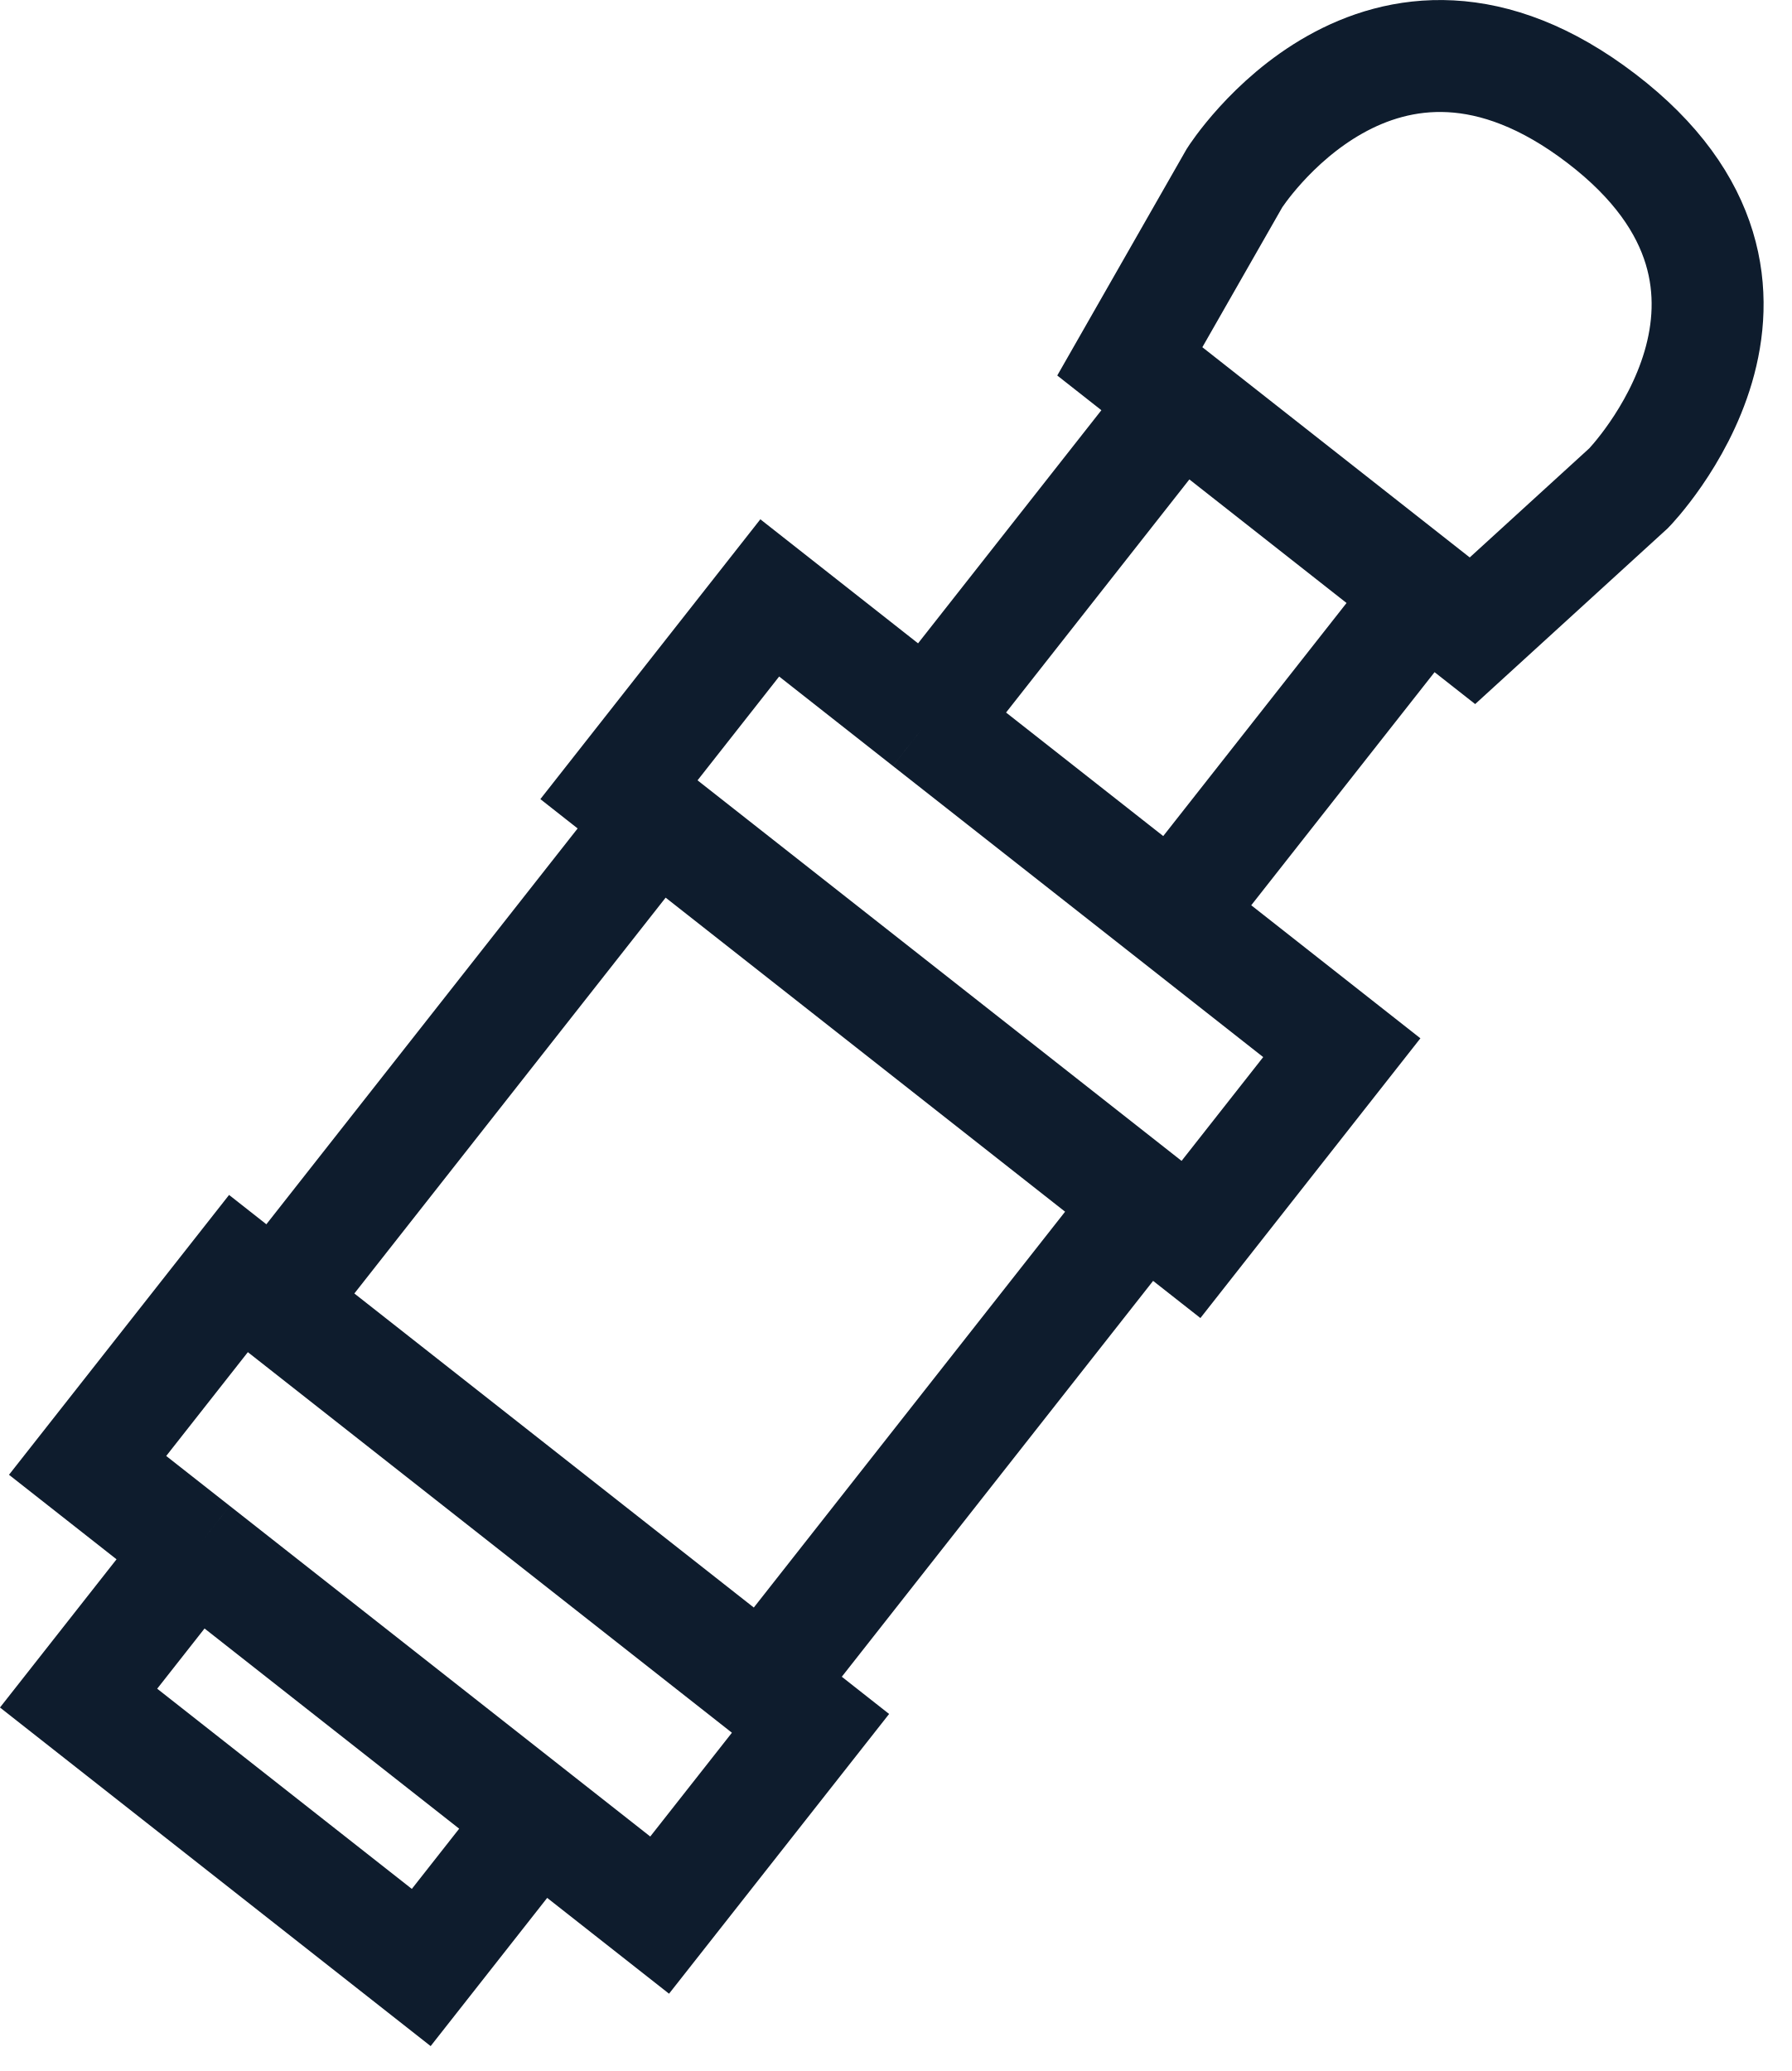
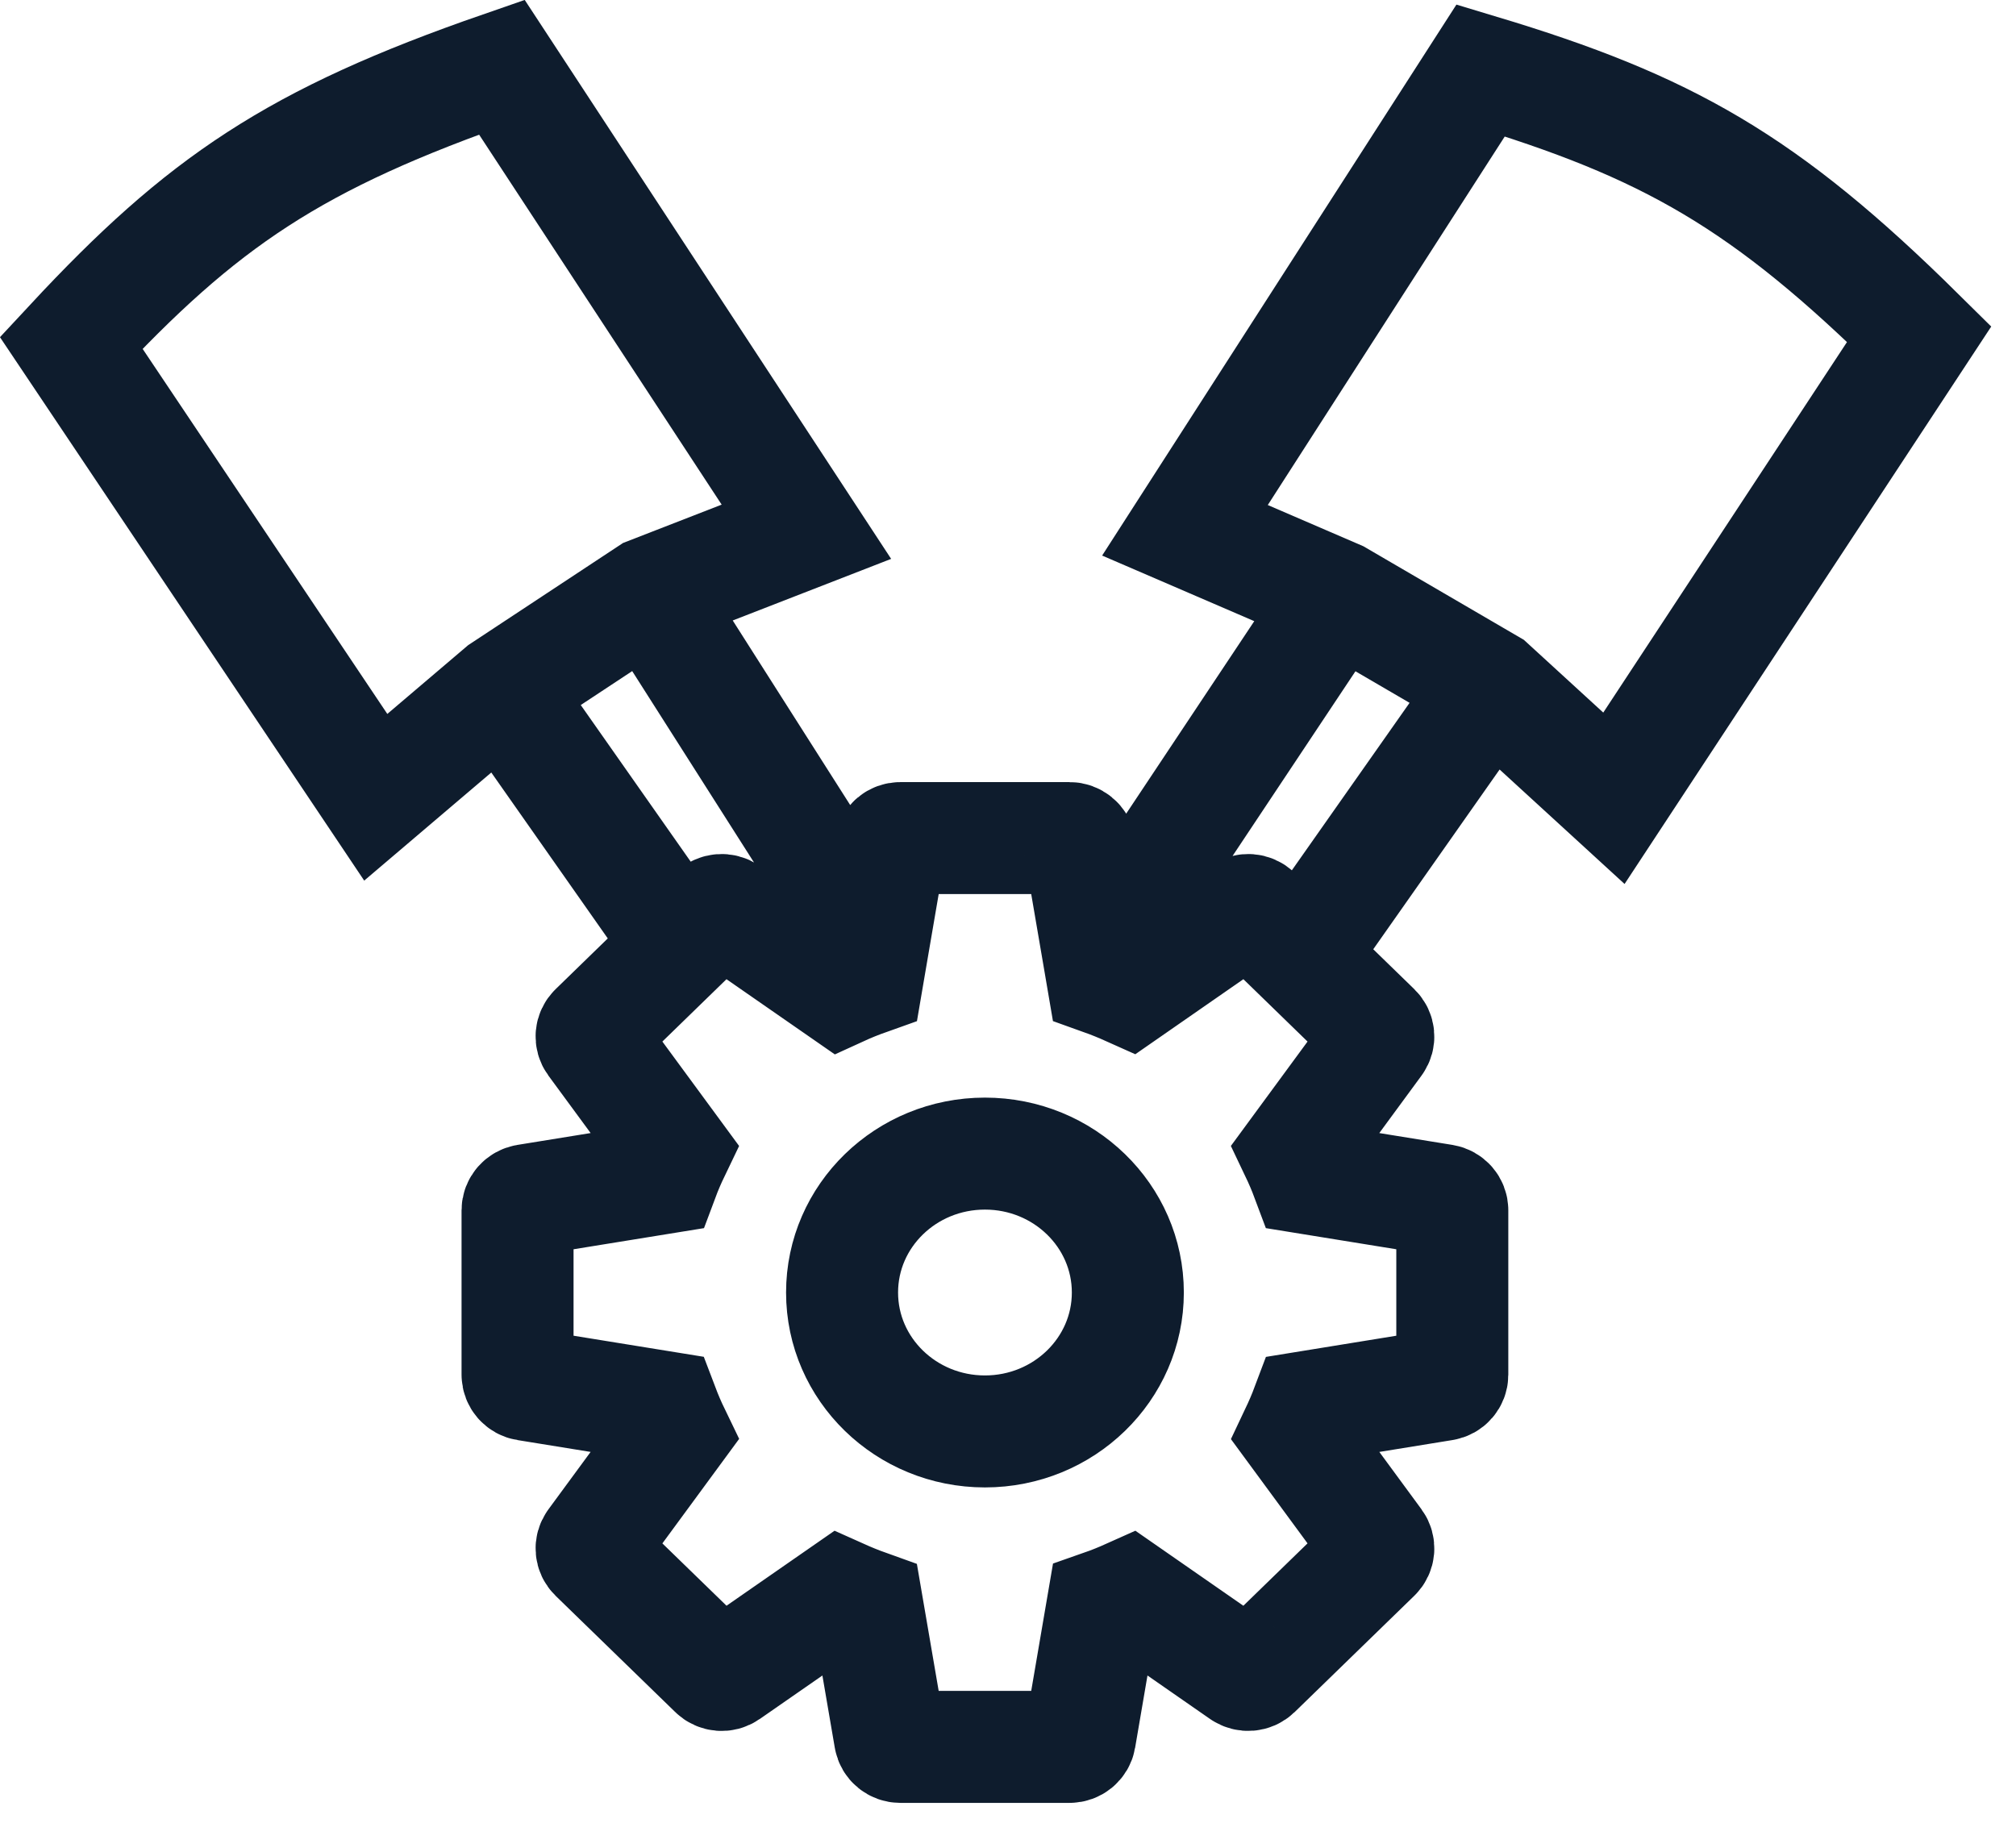
- <svg xmlns="http://www.w3.org/2000/svg" width="32" height="37" viewBox="0 0 32 37" fill="none">
-   <path d="M3.486 27.69L1.565 26.18L4.26 22.753L4.926 23.277M3.486 27.69L1.404 30.338L7.525 35.151L9.607 32.503M3.486 27.69L9.607 32.503M9.607 32.503L11.784 34.215L14.479 30.789L13.634 30.124M11.723 14.633L11.057 14.109L13.751 10.682L16.568 12.898M11.723 14.633L4.926 23.277M11.723 14.633L20.431 21.48M4.926 23.277L13.634 30.124M13.634 30.124L20.431 21.48M20.431 21.48L21.276 22.144L23.97 18.718L20.948 16.341M16.568 12.898L21.079 7.161M16.568 12.898L20.948 16.341M21.079 7.161L25.459 10.605M21.079 7.161L20.183 6.456L22.054 3.18C22.054 3.18 24.65 -0.912 28.609 2.118C32.569 5.147 29.097 8.719 29.097 8.719L26.304 11.269L25.459 10.605M25.459 10.605L20.948 16.341" stroke-width="2" stroke="#0E1C2D" />
+ <svg xmlns="http://www.w3.org/2000/svg" width="36" height="33" viewBox="0 0 36 33" fill="none">
+   <path d="M23.214 17.076L22.422 16.306C22.357 16.243 22.255 16.235 22.18 16.287L20.167 17.685C20.011 17.615 19.852 17.55 19.69 17.492L19.619 17.076L19.284 15.121C19.269 15.033 19.19 14.968 19.099 14.968H16.078C15.986 14.968 15.908 15.033 15.893 15.121L15.591 16.883L15.487 17.492C15.324 17.55 15.165 17.614 15.01 17.685L12.996 16.287C12.922 16.235 12.819 16.243 12.755 16.306L12.161 16.883L10.619 18.383C10.554 18.446 10.546 18.545 10.599 18.618L12.037 20.575C11.964 20.727 11.897 20.882 11.838 21.04L9.399 21.435C9.309 21.45 9.242 21.526 9.242 21.615V24.552C9.242 24.642 9.309 24.718 9.399 24.732L11.838 25.127C11.898 25.285 11.964 25.44 12.037 25.591L10.599 27.549C10.546 27.621 10.554 27.721 10.619 27.784L12.755 29.86C12.819 29.924 12.922 29.932 12.996 29.88L15.009 28.482C15.165 28.552 15.324 28.617 15.486 28.675L15.893 31.047C15.908 31.135 15.986 31.199 16.078 31.199H19.099C19.19 31.199 19.269 31.135 19.284 31.047L19.69 28.674C19.853 28.617 20.012 28.552 20.168 28.482L22.18 29.88C22.255 29.931 22.357 29.923 22.422 29.86L24.558 27.783C24.623 27.72 24.631 27.621 24.578 27.548L23.14 25.591C23.212 25.439 23.279 25.285 23.338 25.128L25.777 24.732C25.868 24.718 25.934 24.642 25.934 24.552V21.615C25.934 21.526 25.868 21.45 25.777 21.435L23.338 21.04C23.279 20.882 23.212 20.727 23.14 20.576L24.578 18.618C24.631 18.546 24.623 18.446 24.558 18.383L23.214 17.076ZM12.161 16.883L8.961 12.324M11.587 10.591L14.4 9.497L8.961 1.199C5.251 2.485 3.609 3.608 1.271 6.123L6.71 14.239L8.961 12.324L11.587 10.591ZM11.587 10.591L15.591 16.883M26.615 12.237L28.82 14.257L34.272 5.967C31.511 3.236 29.772 2.26 26.441 1.257L21.16 9.471L23.894 10.65L26.615 12.237ZM23.894 10.65L19.619 17.076M26.615 12.237L23.214 17.076M17.588 20.603C16.179 20.603 15.037 21.713 15.037 23.084C15.037 24.454 16.179 25.565 17.588 25.565C18.997 25.565 20.14 24.454 20.14 23.084C20.14 21.713 18.997 20.603 17.588 20.603Z" stroke-width="2" stroke="#0E1C2D" />
</svg>
